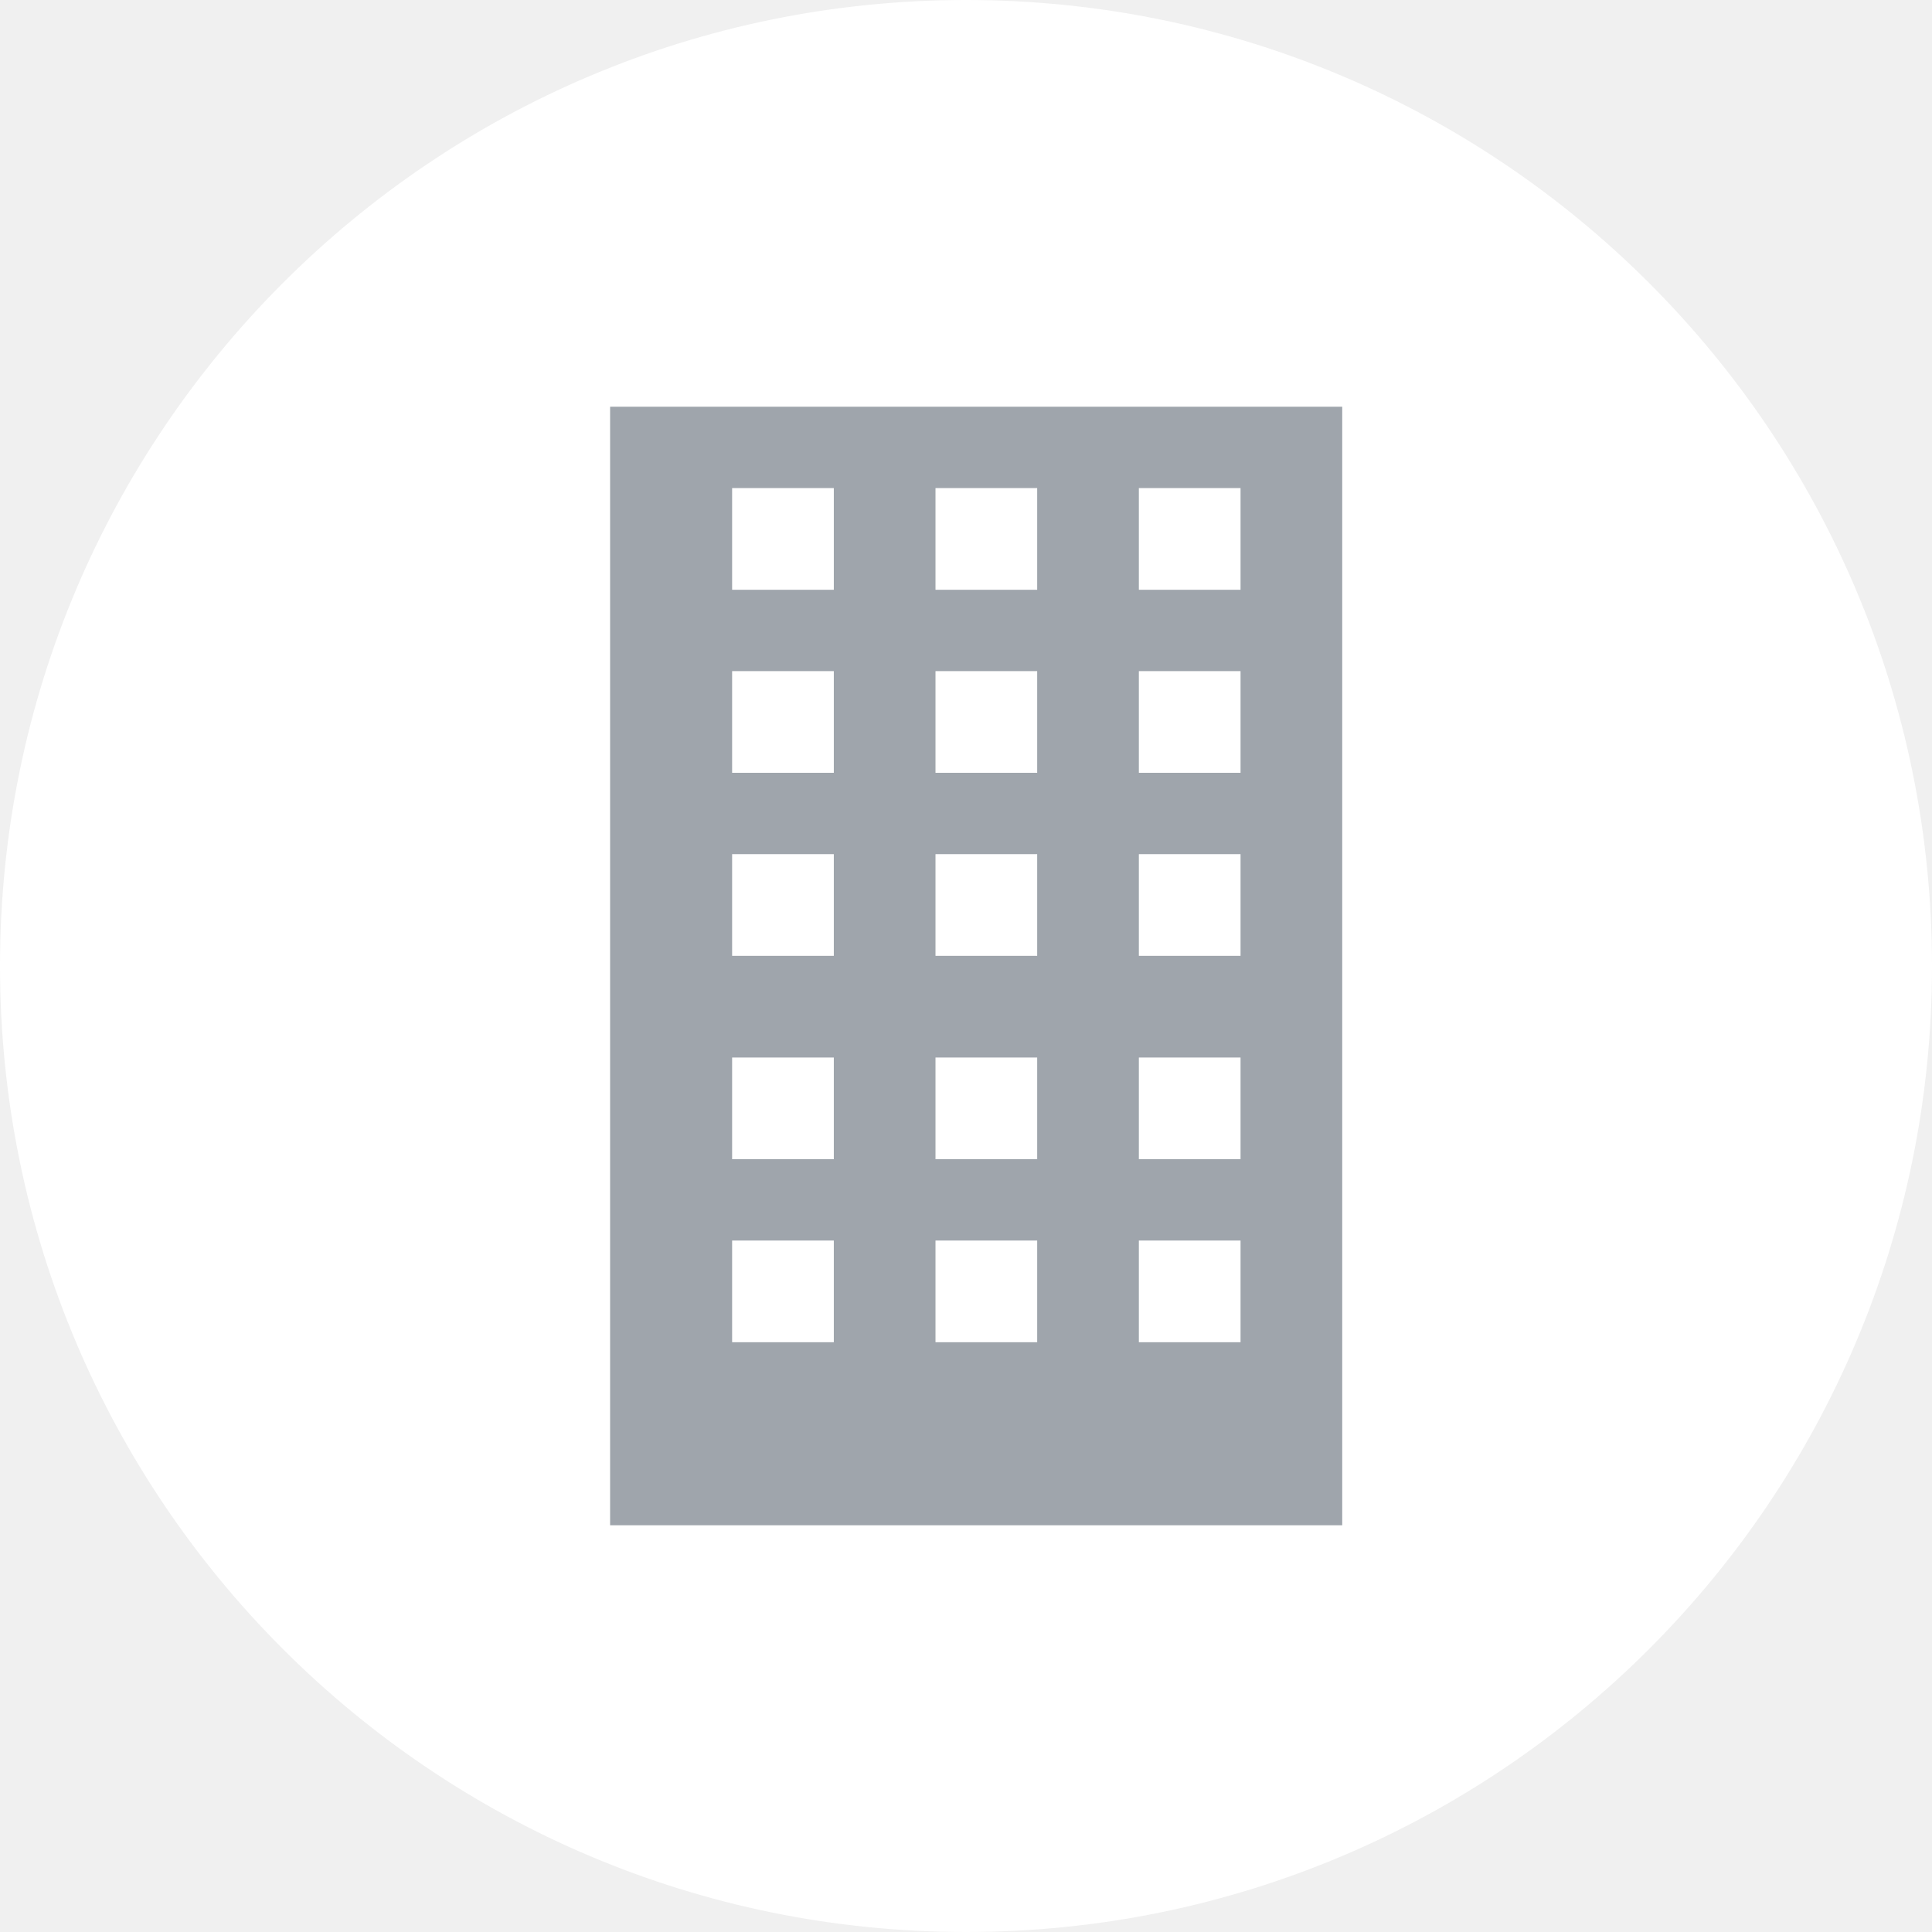
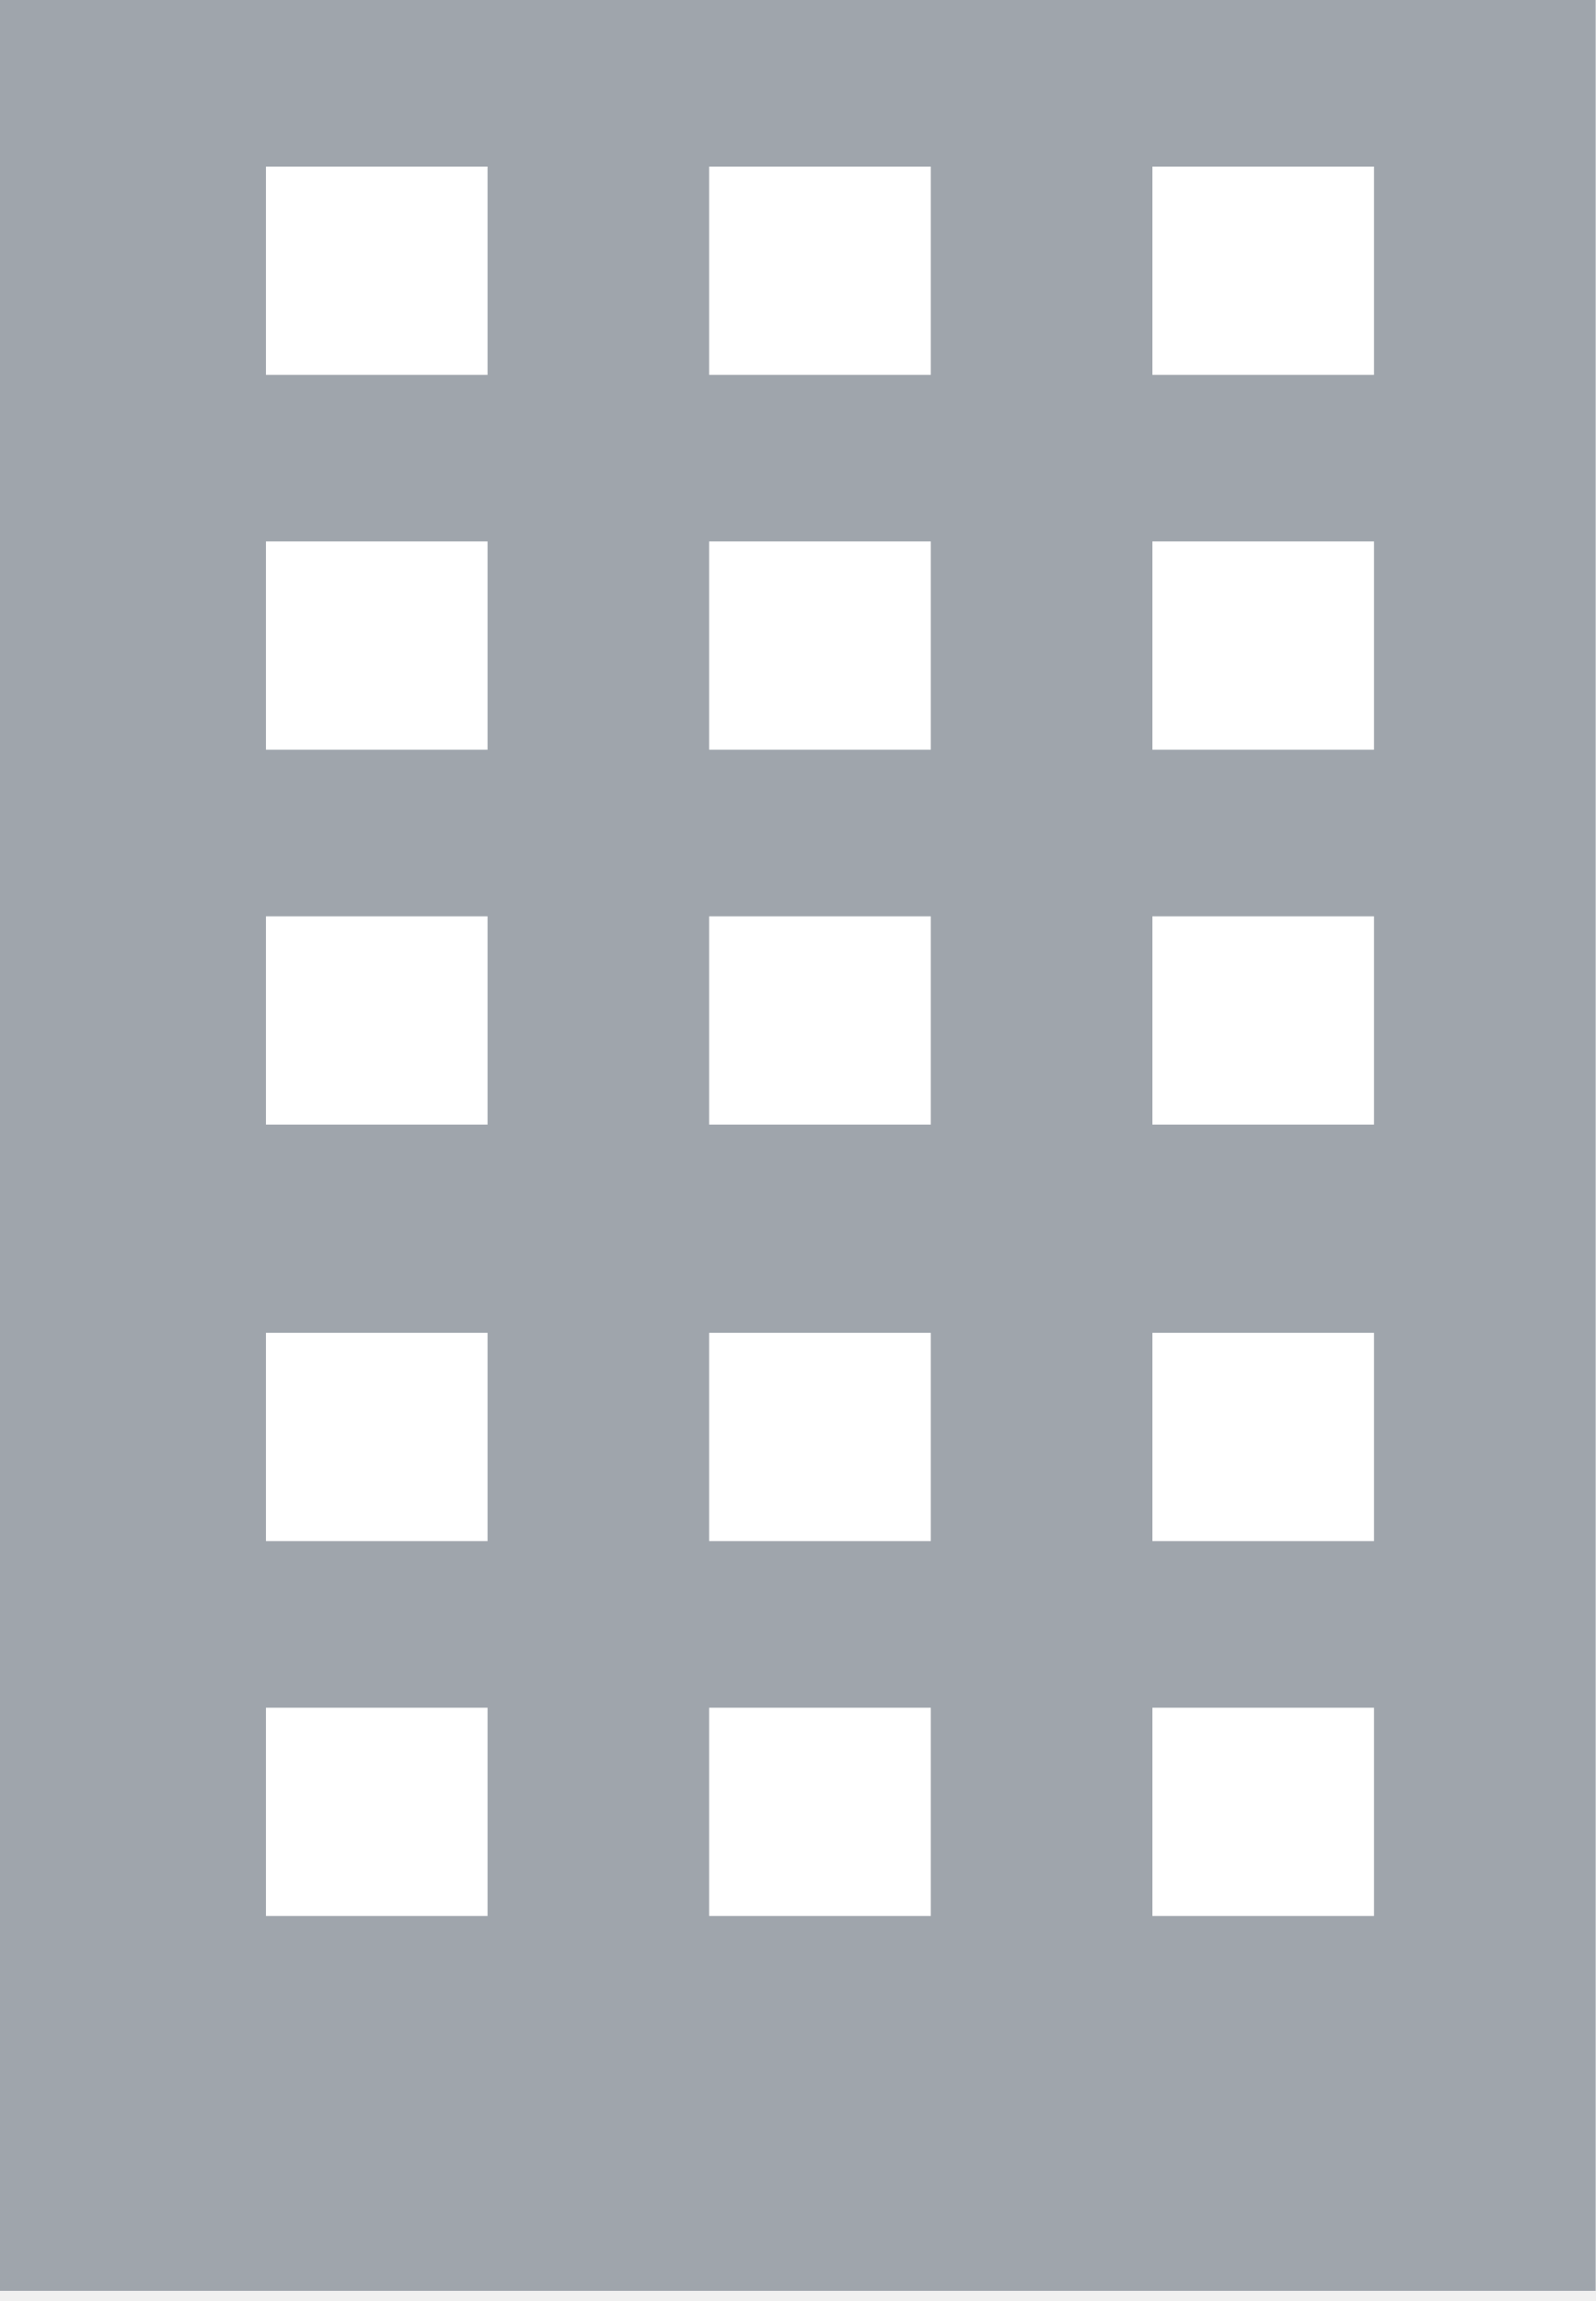
- <svg xmlns="http://www.w3.org/2000/svg" width="95" height="95" viewBox="0 0 95 95" fill="none">
-   <circle cx="47.5" cy="47.5" r="47.5" fill="white" />
-   <rect x="30" y="20" width="36" height="55" fill="#9FA5AC" />
-   <rect x="46" y="52" width="5" height="5" fill="white" />
-   <rect x="36" y="52" width="5" height="5" fill="white" />
-   <rect x="46" y="61" width="5" height="5" fill="white" />
-   <rect x="36" y="61" width="5" height="5" fill="white" />
-   <rect x="46" y="42" width="5" height="5" fill="white" />
-   <rect x="36" y="42" width="5" height="5" fill="white" />
-   <rect x="46" y="33" width="5" height="5" fill="white" />
-   <rect x="36" y="33" width="5" height="5" fill="white" />
-   <rect x="46" y="24" width="5" height="5" fill="white" />
-   <rect x="36" y="24" width="5" height="5" fill="white" />
-   <rect x="56" y="33" width="5" height="5" fill="white" />
-   <rect x="56" y="24" width="5" height="5" fill="white" />
-   <rect x="56" y="42" width="5" height="5" fill="white" />
-   <rect x="56" y="52" width="5" height="5" fill="white" />
-   <rect x="56" y="61" width="5" height="5" fill="white" />
+ <svg xmlns="http://www.w3.org/2000/svg" width="95" height="137" viewBox="0 0 95 137" fill="none">
+   <path d="M95 0H0V136.395H95V0Z" fill="#9FA5AC" />
+   <path d="M55.417 79.356H42.222V91.756H55.417V79.356Z" fill="white" />
+   <path d="M29.028 79.356H15.834V91.756H29.028V79.356Z" fill="white" />
+   <path d="M55.417 101.677H42.222V114.076H55.417V101.677Z" fill="white" />
+   <path d="M29.028 101.677H15.834V114.076H29.028V101.677Z" fill="white" />
+   <path d="M55.417 54.558H42.222V66.957H55.417V54.558Z" fill="white" />
+   <path d="M29.028 54.558H15.834V66.957H29.028V54.558Z" fill="white" />
+   <path d="M55.417 32.237H42.222V44.637H55.417V32.237Z" fill="white" />
+   <path d="M29.028 32.237H15.834V44.637H29.028V32.237Z" fill="white" />
+   <path d="M55.417 9.919H42.222V22.319H55.417V9.919Z" fill="white" />
+   <path d="M29.028 9.919H15.834V22.319H29.028V9.919Z" fill="white" />
+   <path d="M81.805 32.237H68.611V44.637H81.805V32.237Z" fill="white" />
+   <path d="M81.805 9.919H68.611V22.319H81.805V9.919Z" fill="white" />
+   <path d="M81.805 54.558H68.611V66.957H81.805V54.558Z" fill="white" />
+   <path d="M81.805 79.356H68.611V91.756H81.805V79.356Z" fill="white" />
+   <path d="M81.805 101.677H68.611V114.076H81.805V101.677Z" fill="white" />
</svg>
